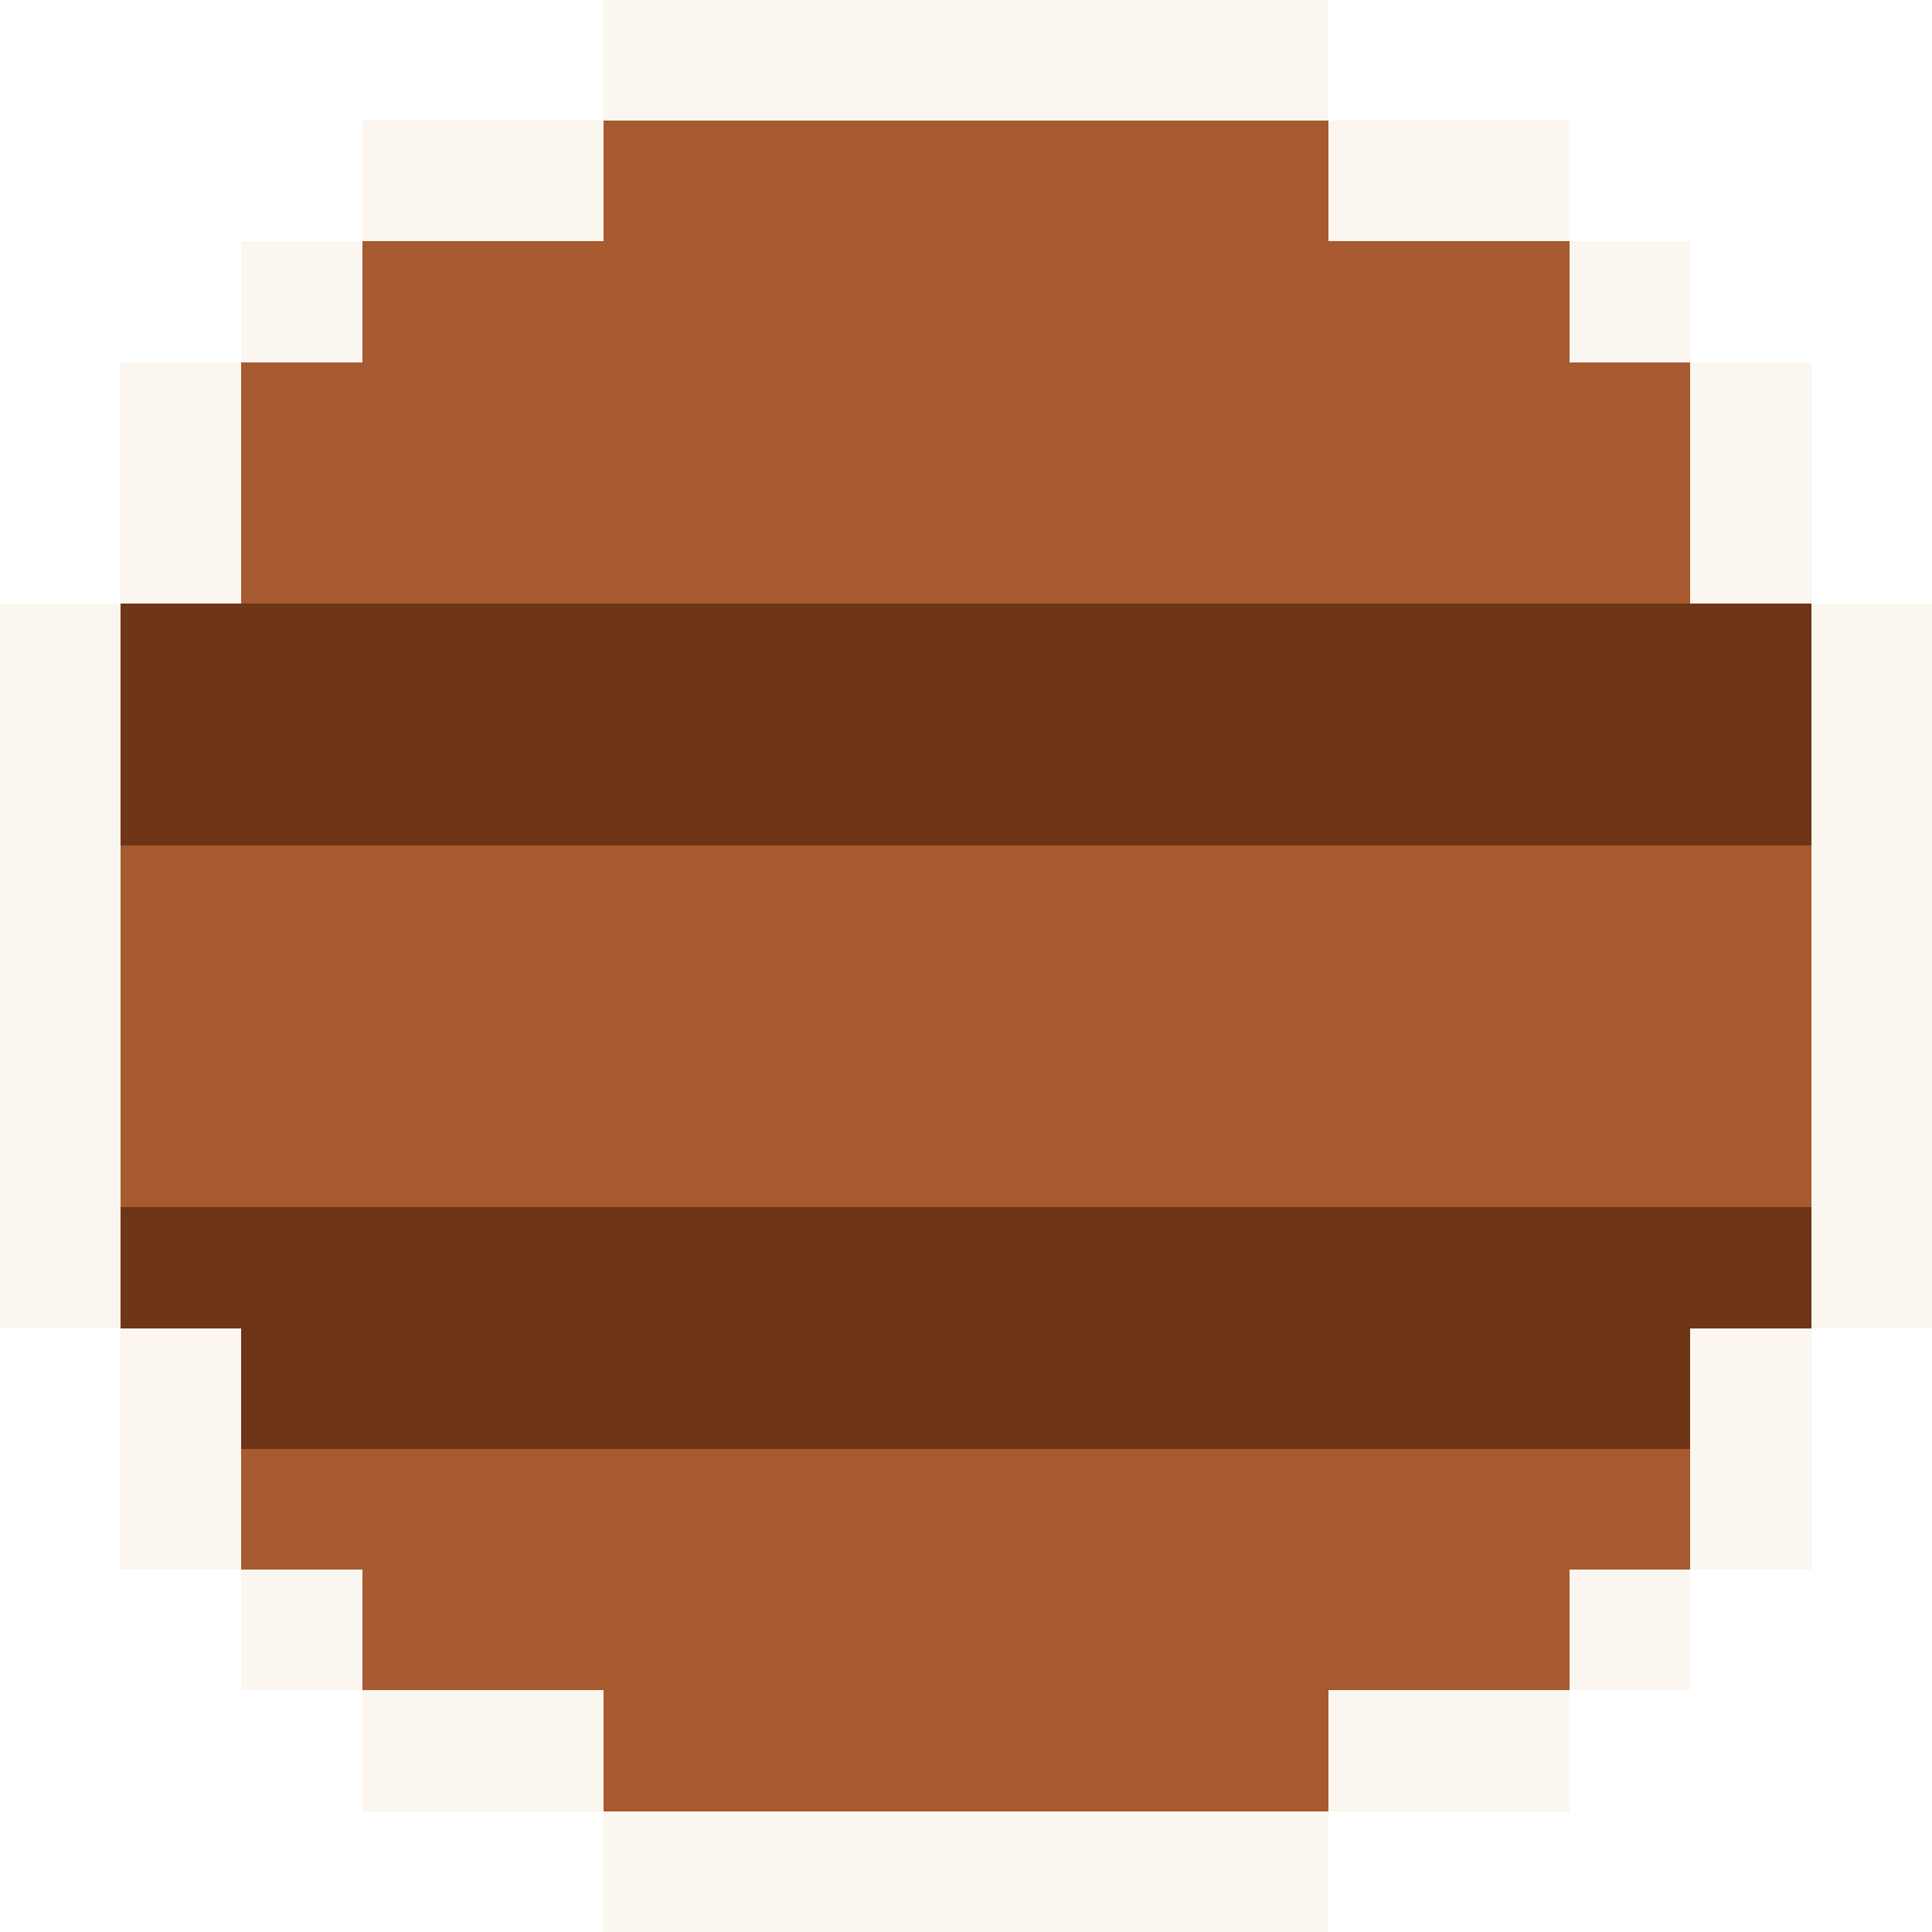
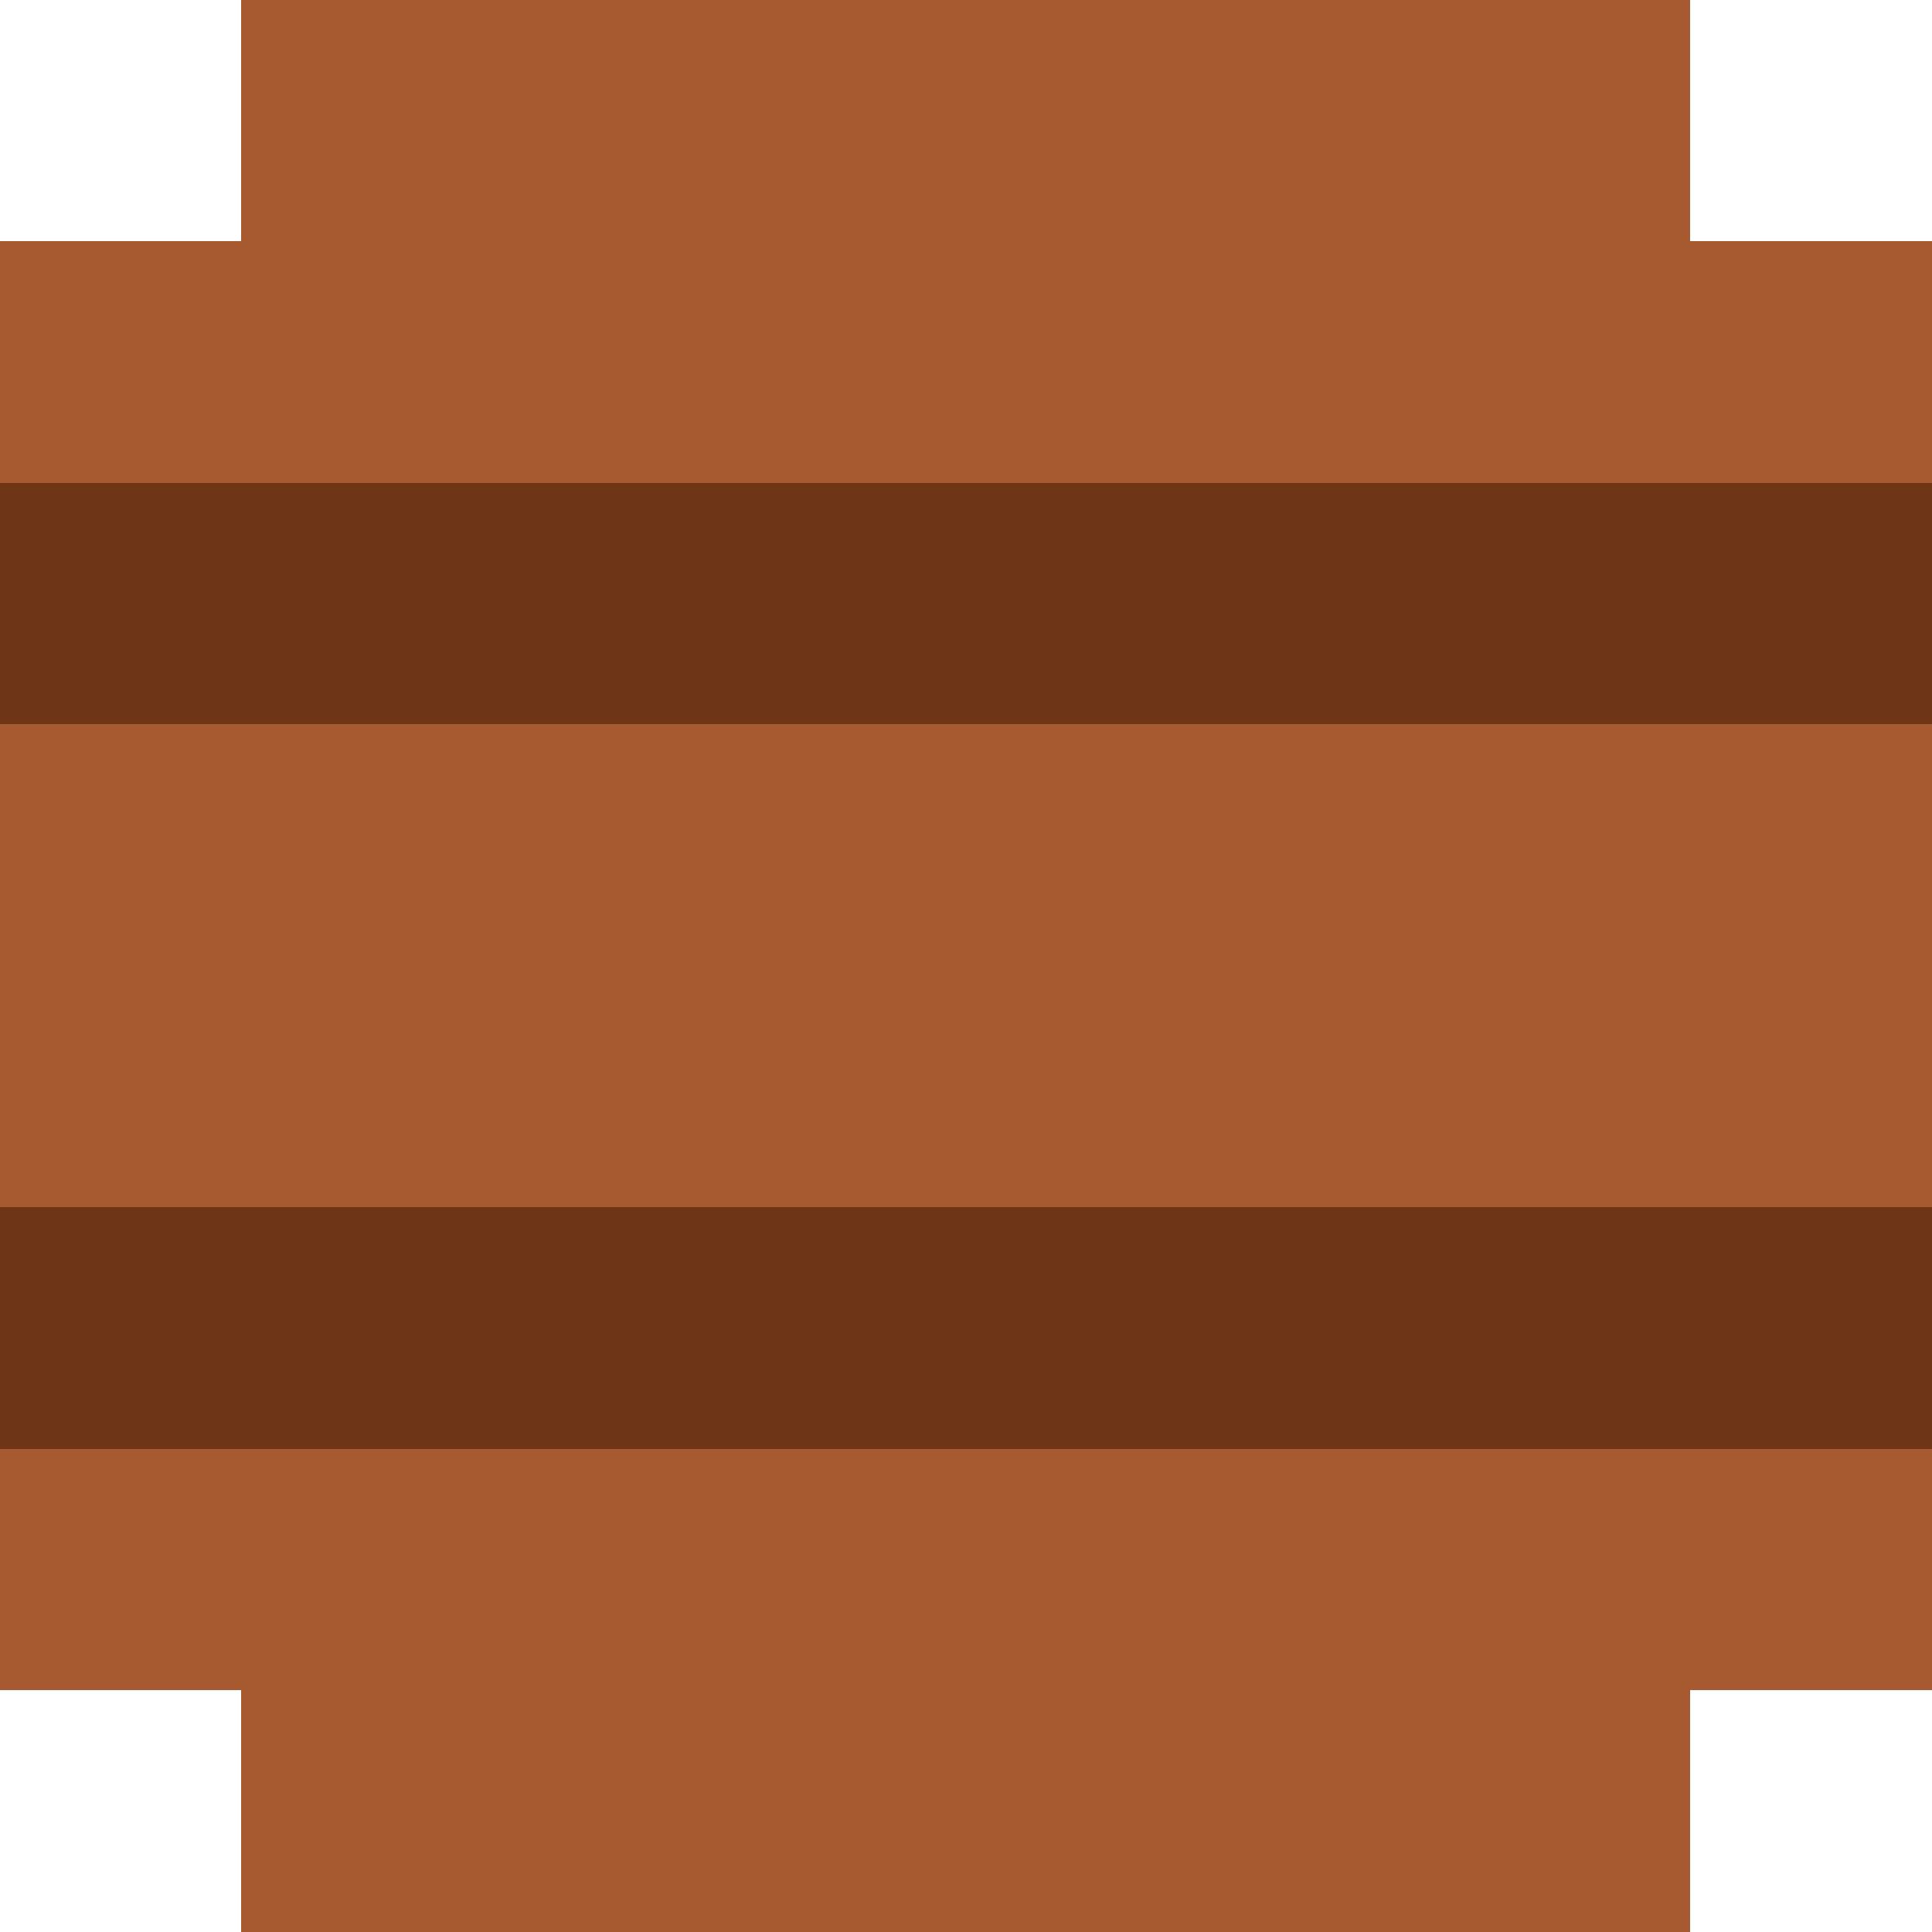
- <svg xmlns="http://www.w3.org/2000/svg" viewBox="0 0 32 32" shape-rendering="crispEdges">
-   <rect x="10" y="0" width="12" height="2" fill="#fbf6ef" />
-   <rect x="6" y="2" width="4" height="2" fill="#fbf6ef" />
-   <rect x="10" y="2" width="12" height="2" fill="#a75a30" />
-   <rect x="22" y="2" width="4" height="2" fill="#fbf6ef" />
-   <rect x="4" y="4" width="2" height="2" fill="#fbf6ef" />
-   <rect x="6" y="4" width="20" height="2" fill="#a75a30" />
-   <rect x="26" y="4" width="2" height="2" fill="#fbf6ef" />
-   <rect x="2" y="6" width="2" height="2" fill="#fbf6ef" />
-   <rect x="4" y="6" width="24" height="2" fill="#a75a30" />
-   <rect x="28" y="6" width="2" height="2" fill="#fbf6ef" />
-   <rect x="2" y="8" width="2" height="2" fill="#fbf6ef" />
-   <rect x="4" y="8" width="24" height="2" fill="#a75a30" />
-   <rect x="28" y="8" width="2" height="2" fill="#fbf6ef" />
-   <rect x="0" y="10" width="2" height="2" fill="#fbf6ef" />
-   <rect x="2" y="10" width="28" height="2" fill="#6e3517" />
-   <rect x="30" y="10" width="2" height="2" fill="#fbf6ef" />
-   <rect x="0" y="12" width="2" height="2" fill="#fbf6ef" />
-   <rect x="2" y="12" width="28" height="2" fill="#6e3517" />
-   <rect x="30" y="12" width="2" height="2" fill="#fbf6ef" />
-   <rect x="0" y="14" width="2" height="2" fill="#fbf6ef" />
-   <rect x="2" y="14" width="28" height="2" fill="#a75a30" />
-   <rect x="30" y="14" width="2" height="2" fill="#fbf6ef" />
-   <rect x="0" y="16" width="2" height="2" fill="#fbf6ef" />
-   <rect x="2" y="16" width="28" height="2" fill="#a75a30" />
-   <rect x="30" y="16" width="2" height="2" fill="#fbf6ef" />
-   <rect x="0" y="18" width="2" height="2" fill="#fbf6ef" />
-   <rect x="2" y="18" width="28" height="2" fill="#a75a30" />
-   <rect x="30" y="18" width="2" height="2" fill="#fbf6ef" />
-   <rect x="0" y="20" width="2" height="2" fill="#fbf6ef" />
-   <rect x="2" y="20" width="28" height="2" fill="#6e3517" />
-   <rect x="30" y="20" width="2" height="2" fill="#fbf6ef" />
-   <rect x="2" y="22" width="2" height="2" fill="#fbf6ef" />
-   <rect x="4" y="22" width="24" height="2" fill="#6e3517" />
-   <rect x="28" y="22" width="2" height="2" fill="#fbf6ef" />
-   <rect x="2" y="24" width="2" height="2" fill="#fbf6ef" />
-   <rect x="4" y="24" width="24" height="2" fill="#a75a30" />
-   <rect x="28" y="24" width="2" height="2" fill="#fbf6ef" />
-   <rect x="4" y="26" width="2" height="2" fill="#fbf6ef" />
-   <rect x="6" y="26" width="20" height="2" fill="#a75a30" />
-   <rect x="26" y="26" width="2" height="2" fill="#fbf6ef" />
-   <rect x="6" y="28" width="4" height="2" fill="#fbf6ef" />
-   <rect x="10" y="28" width="12" height="2" fill="#a75a30" />
-   <rect x="22" y="28" width="4" height="2" fill="#fbf6ef" />
-   <rect x="10" y="30" width="12" height="2" fill="#fbf6ef" />
+ <svg xmlns="http://www.w3.org/2000/svg" width="32" height="32" viewBox="0 0 8 8" shape-rendering="crispEdges">
+   <rect x="1" y="0" width="6" height="1" fill="#a75a30" />
+   <rect x="0" y="1" width="8" height="1" fill="#a75a30" />
+   <rect x="0" y="2" width="8" height="1" fill="#6e3517" />
+   <rect x="0" y="3" width="8" height="1" fill="#a75a30" />
+   <rect x="0" y="4" width="8" height="1" fill="#a75a30" />
+   <rect x="0" y="5" width="8" height="1" fill="#6e3517" />
+   <rect x="0" y="6" width="8" height="1" fill="#a75a30" />
+   <rect x="1" y="7" width="6" height="1" fill="#a75a30" />
</svg>
